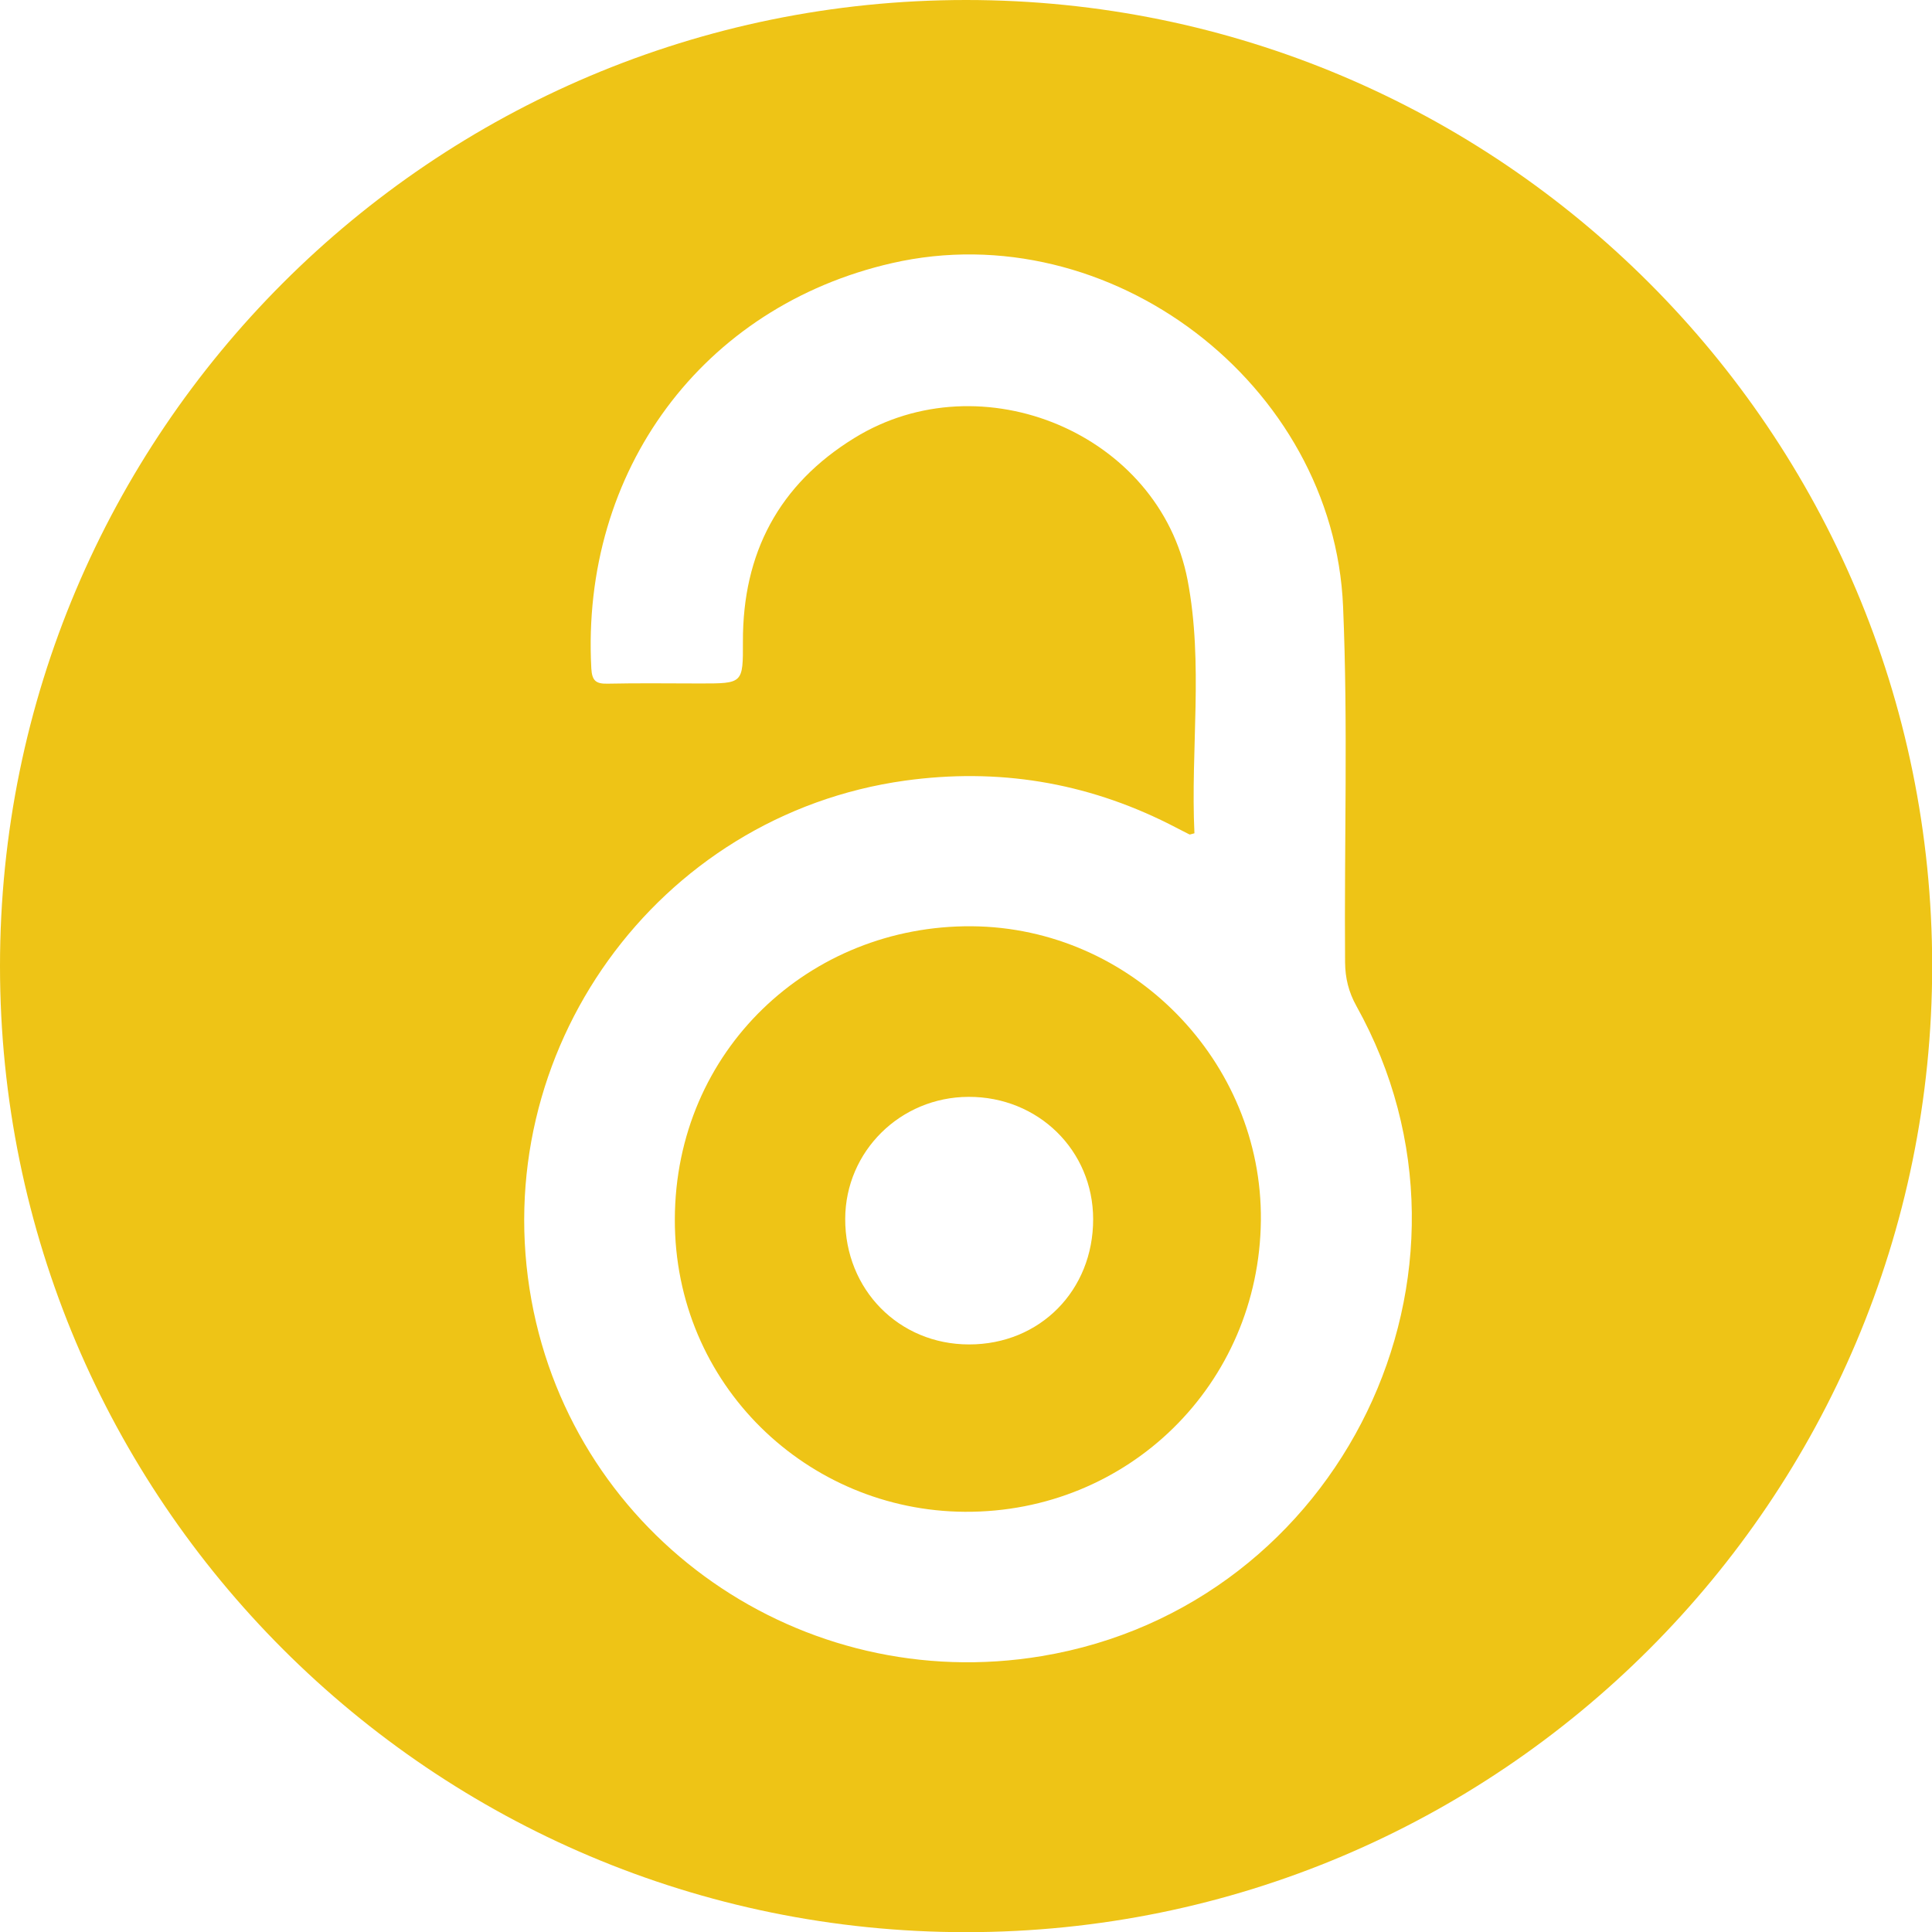
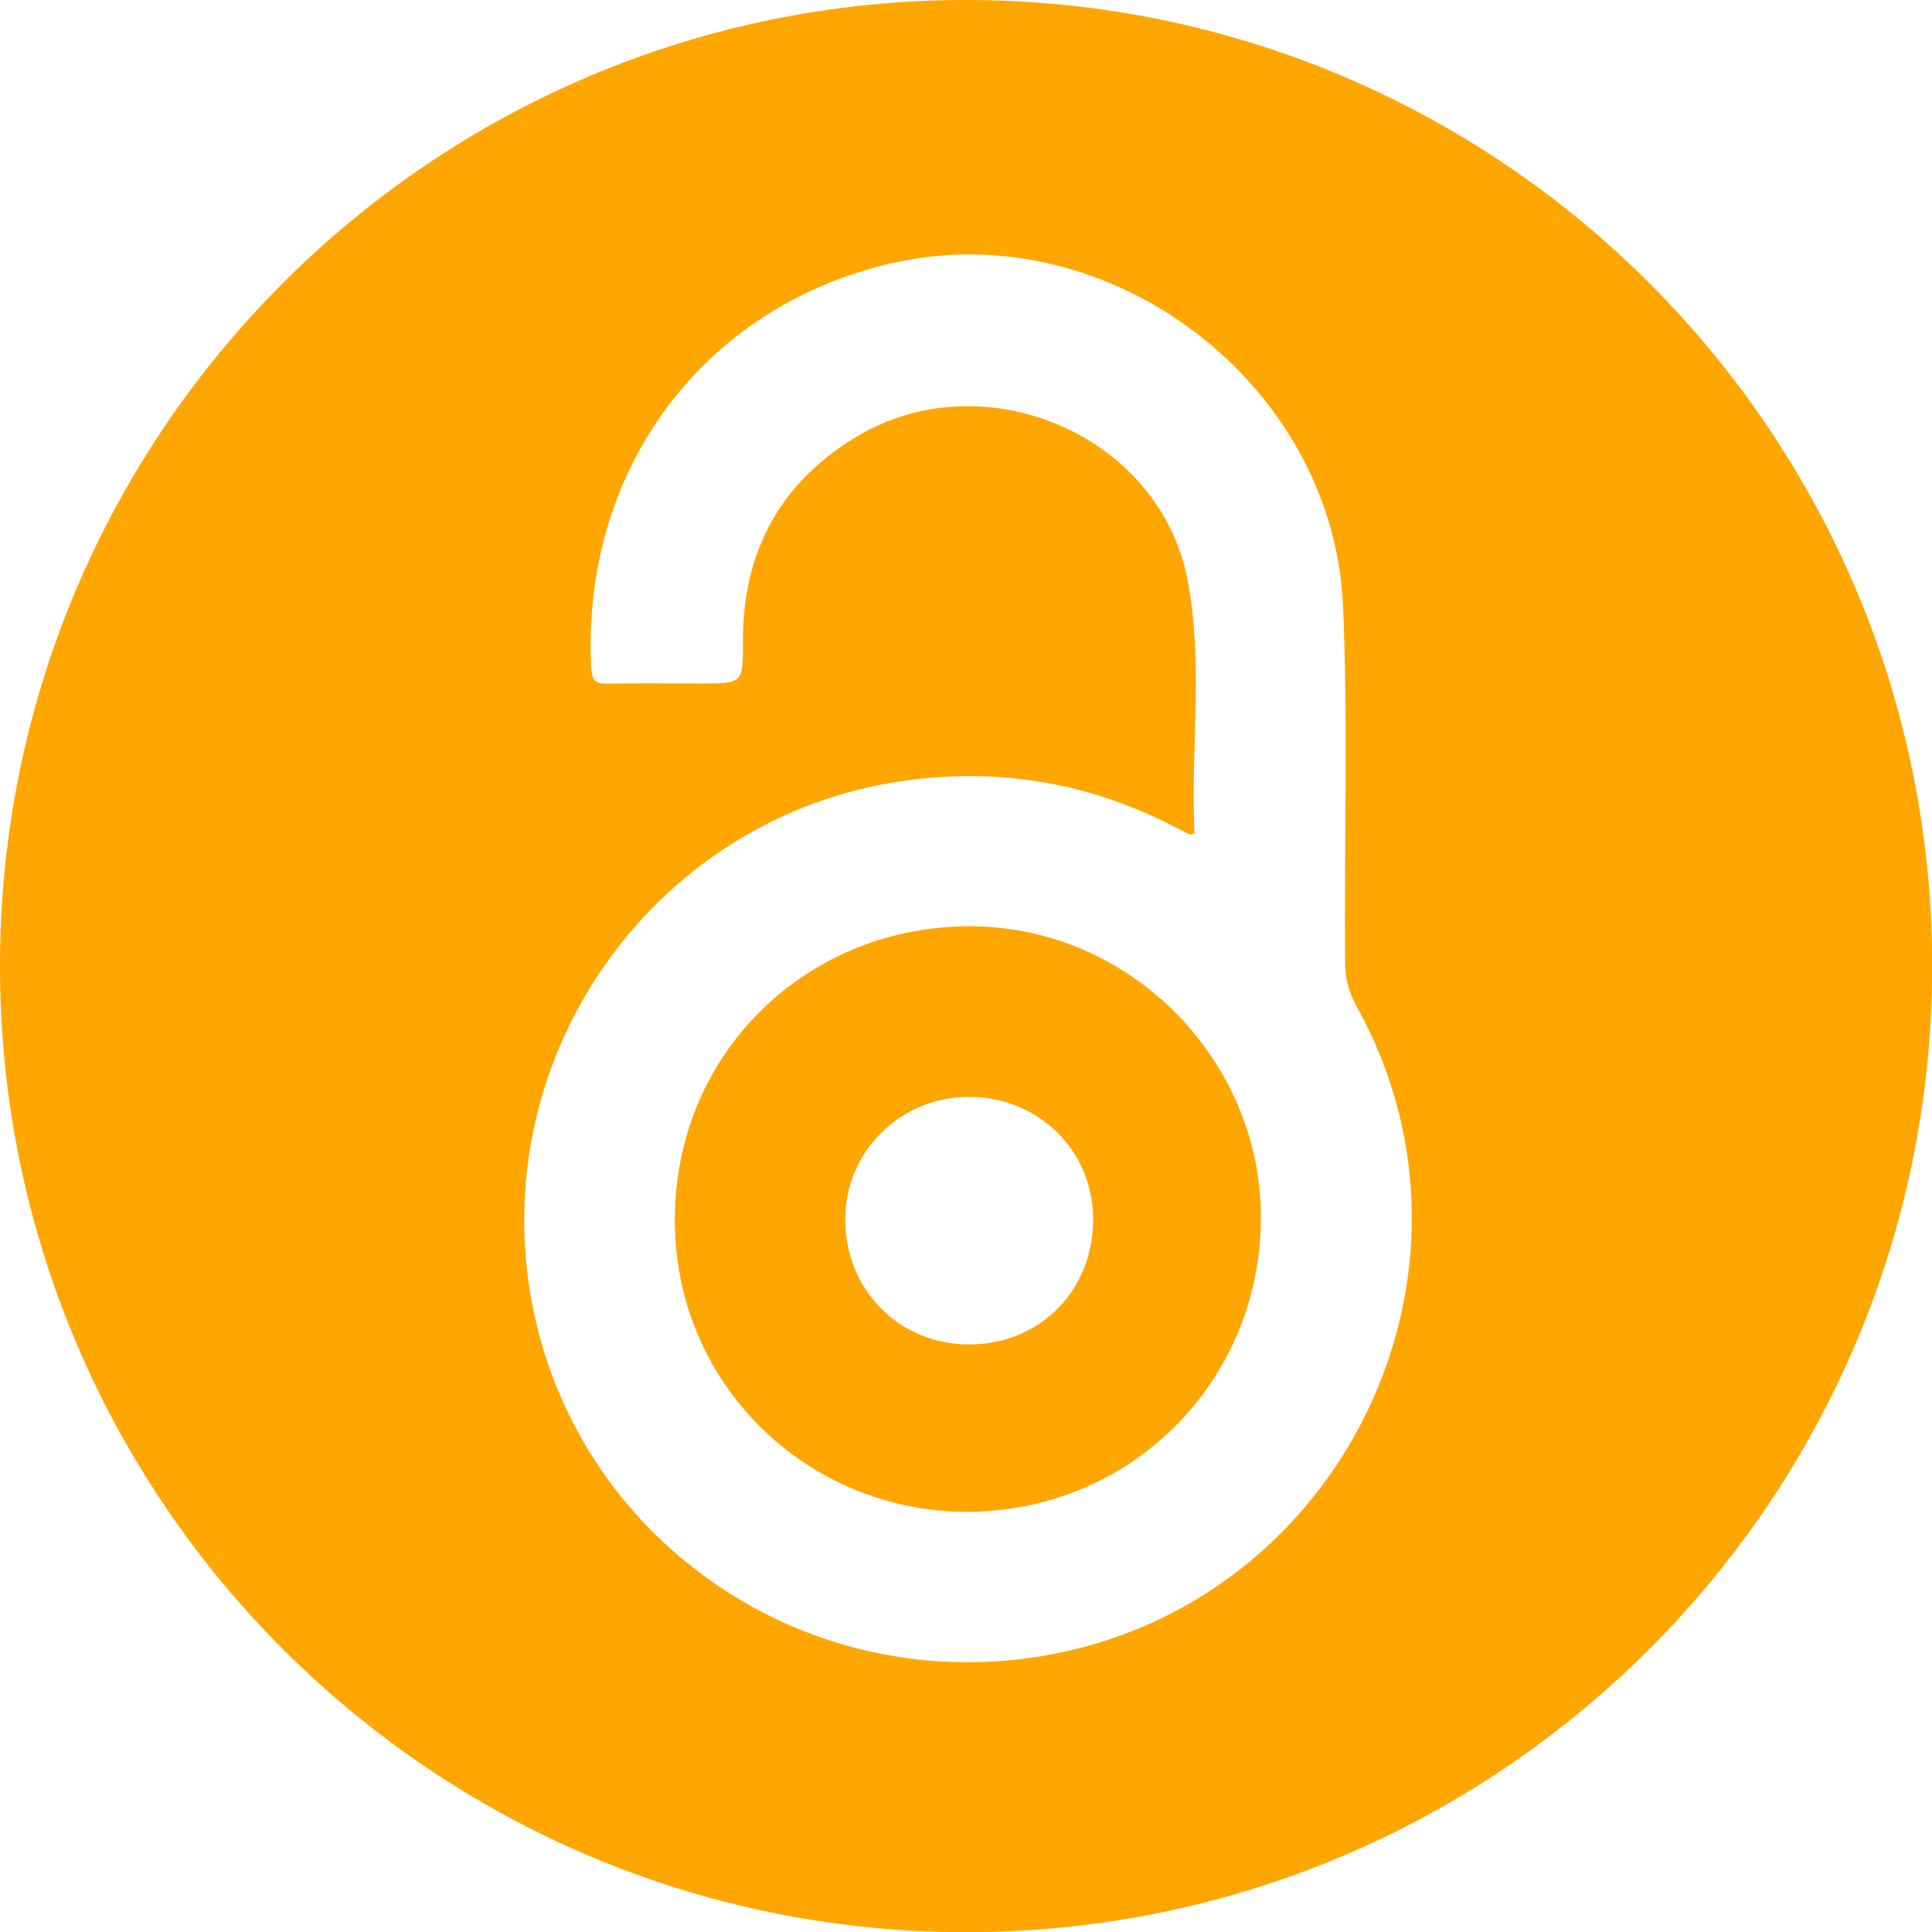
<svg xmlns="http://www.w3.org/2000/svg" version="1.1" id="Capa_1" x="0px" y="0px" width="1000px" height="1000px" viewBox="0 0 1000 1000" enable-background="new 0 0 1000 1000" xml:space="preserve">
  <g>
-     <path fill="#EEC416" d="M503.04,479.433c-83.832-0.669-153.521,64.128-153.749,151.698   c-0.194,85.625,68.647,150.895,150.142,151.369c84.499,0.483,152.307-66.005,153.197-150.802   C653.459,549.41,585.861,480.103,503.04,479.433z M501.582,695.876c-36.316-0.007-64.245-28.412-64.103-65.099   c0.154-34.853,28.532-62.901,63.749-63.046c36.122-0.169,64.551,27.703,64.584,63.308   C565.861,667.981,538.213,695.911,501.582,695.876z" />
-     <path fill="#EEC416" d="M500.042,0C223.876,0,0,223.877,0,500.042c0,276.167,223.877,500.043,500.043,500.043   c276.166,0,500.048-223.877,500.048-500.043C1000.091,223.877,776.208,0,500.042,0z M539.143,857.208   c-124.184,20.659-241.622-61.26-264.05-184.139c-23.435-128.501,64.949-251.23,193.415-269.028   c47.905-6.611,93.293,0.752,136.439,22.385c3.589,1.795,7.108,3.69,10.688,5.469c0.272,0.135,0.771-0.137,2.6-0.584   c-2.049-43.502,4.765-87.717-3.547-131.075c-14.531-75.704-106.495-114.247-172.502-73.504   c-39.133,24.08-57.797,59.625-57.652,105.361c0.076,21.669,0,21.669-21.919,21.669c-16.023,0-32.095-0.248-48.125,0.108   c-6.099,0.145-8.072-1.558-8.429-7.956c-5.426-102.282,57.543-187.313,155.651-209.725c112.7-25.755,228.64,62.469,233.465,177.8   c2.598,61.344,0.558,122.702,1.031,184.055c0.085,8.218,1.796,15.353,5.899,22.74C778.574,658.004,694.497,831.352,539.143,857.208   z" />
+     <path fill="#FFA600" d="M503.04,479.433c-83.832-0.669-153.521,64.128-153.749,151.698   c-0.194,85.625,68.647,150.896,150.142,151.369c84.499,0.483,152.308-66.005,153.197-150.802   C653.459,549.41,585.861,480.103,503.04,479.433z M501.582,695.876c-36.316-0.007-64.245-28.412-64.104-65.099   c0.154-34.854,28.532-62.901,63.749-63.047c36.122-0.169,64.552,27.703,64.585,63.309   C565.861,667.981,538.213,695.911,501.582,695.876z" />
+     <path fill="#FFA600" d="M500.042,0C223.876,0,0,223.877,0,500.042c0,276.167,223.877,500.043,500.043,500.043   s500.048-223.877,500.048-500.043C1000.091,223.877,776.208,0,500.042,0z M539.143,857.208   c-124.184,20.659-241.622-61.26-264.05-184.139c-23.435-128.501,64.949-251.23,193.415-269.028   c47.905-6.611,93.293,0.752,136.439,22.385c3.589,1.795,7.107,3.69,10.688,5.469c0.272,0.136,0.771-0.137,2.601-0.584   c-2.05-43.501,4.765-87.717-3.548-131.075c-14.53-75.704-106.494-114.247-172.502-73.504   c-39.133,24.08-57.797,59.625-57.651,105.361c0.076,21.669,0,21.669-21.919,21.669c-16.023,0-32.096-0.248-48.125,0.108   c-6.1,0.145-8.072-1.558-8.43-7.956c-5.426-102.282,57.543-187.313,155.651-209.725c112.7-25.755,228.64,62.469,233.465,177.8   c2.599,61.344,0.559,122.703,1.031,184.055c0.085,8.218,1.796,15.353,5.899,22.74C778.574,658.004,694.497,831.352,539.143,857.208   z" />
  </g>
</svg>
